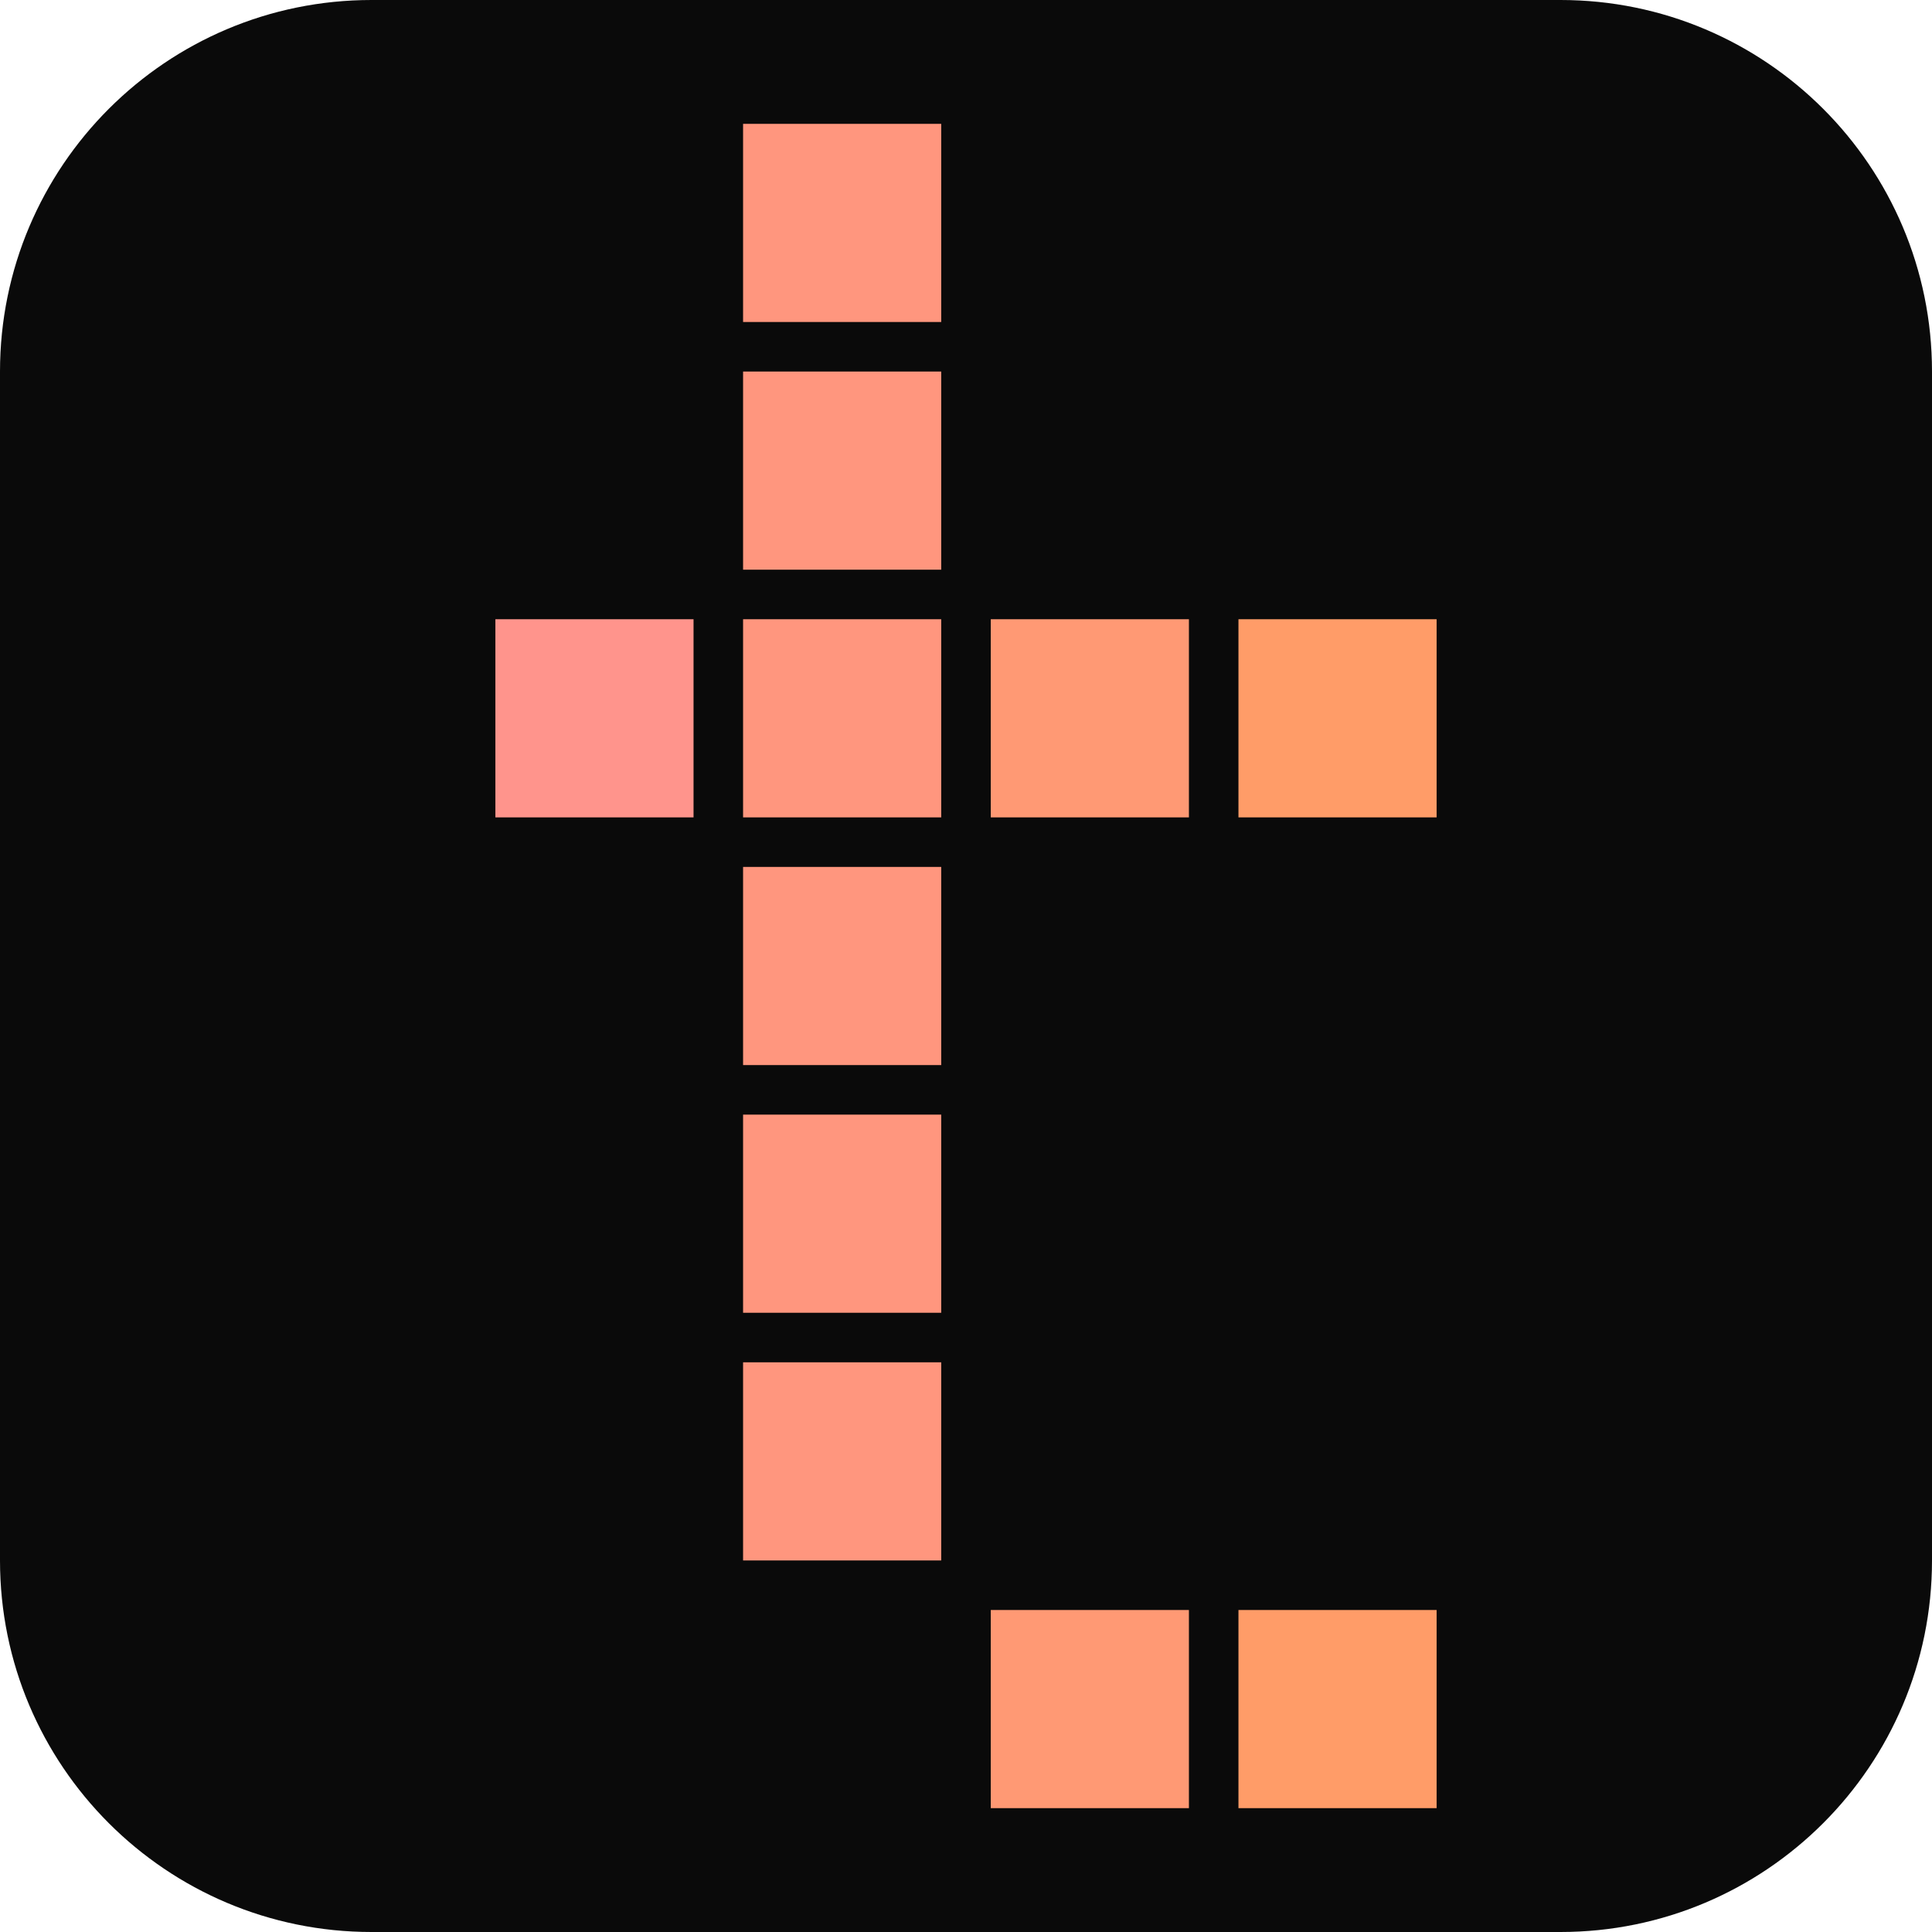
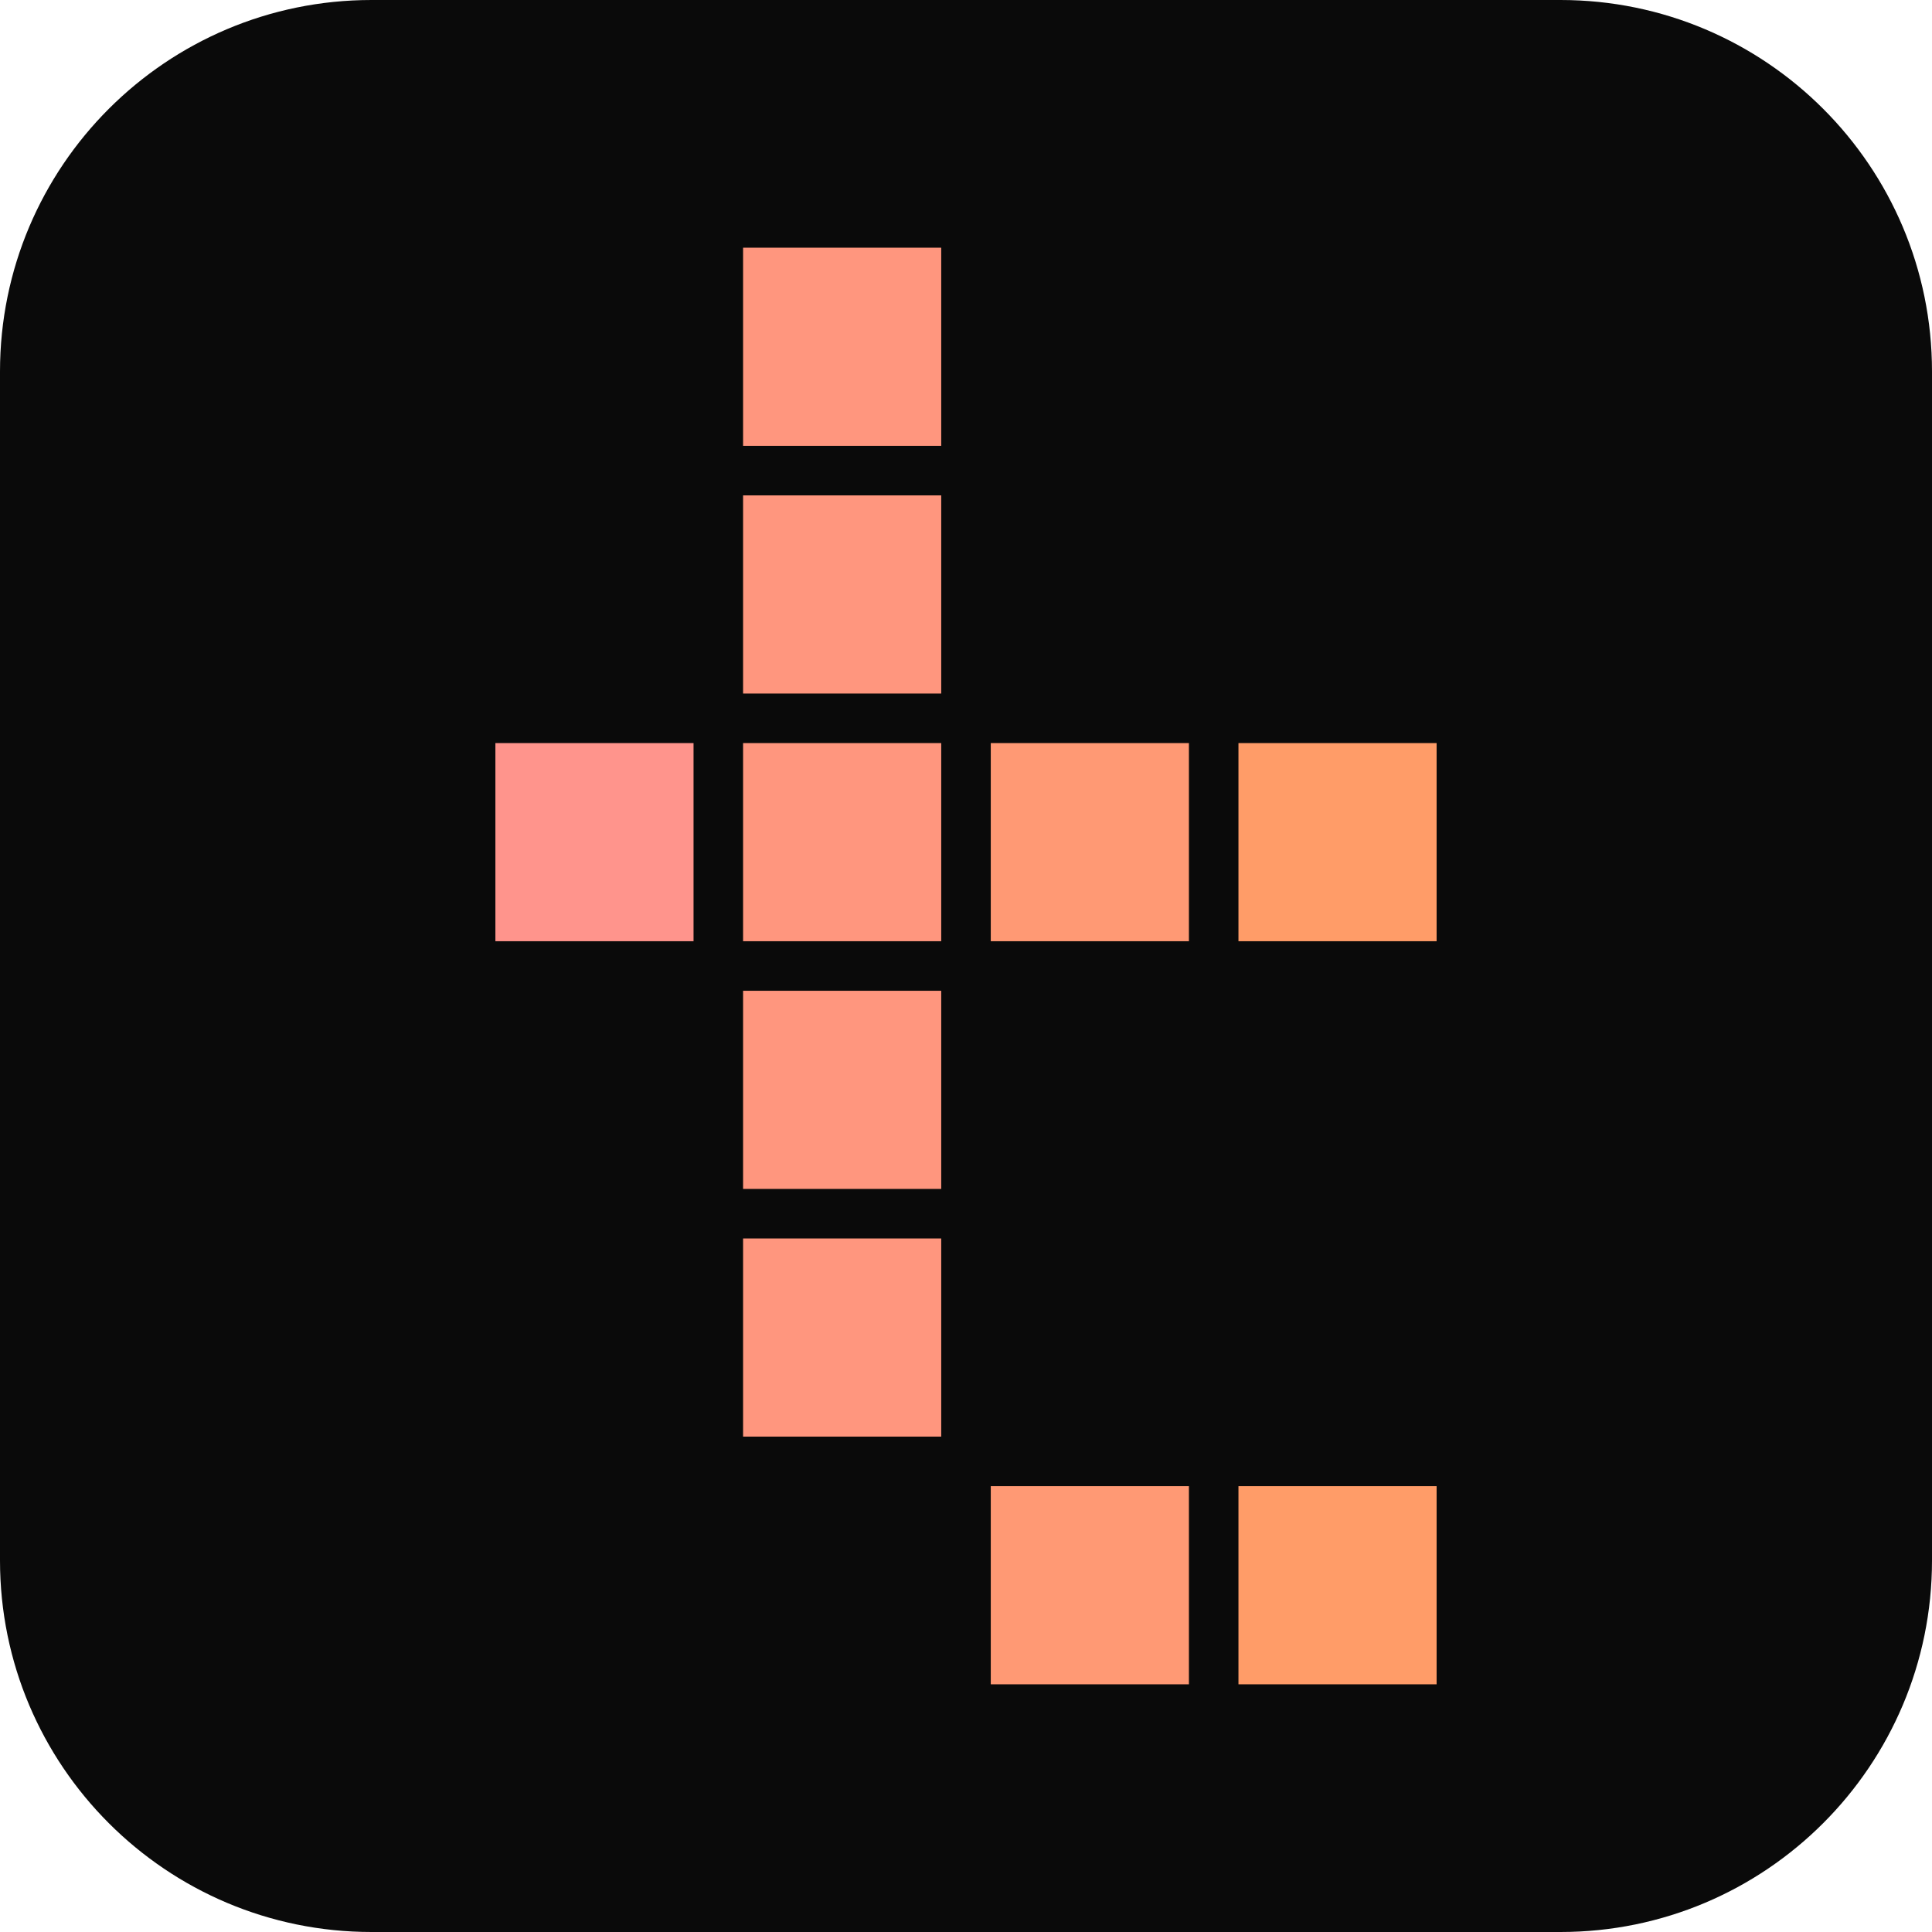
<svg xmlns="http://www.w3.org/2000/svg" viewBox="0 0 78 78">
  <rect width="78" height="78" rx="15" fill="#0a0a0a" />
-   <rect x="30" y="5" width="8" height="8" fill="#ff967e" />
-   <rect x="30" y="15" width="8" height="8" fill="#ff967e" />
-   <rect x="20" y="25" width="8" height="8" fill="#ff948c" />
-   <rect x="30" y="25" width="8" height="8" fill="#ff967e" />
-   <rect x="40" y="25" width="8" height="8" fill="#ff9974" />
-   <rect x="50" y="25" width="8" height="8" fill="#ff9c68" />
-   <rect x="30" y="35" width="8" height="8" fill="#ff967e" />
-   <rect x="30" y="45" width="8" height="8" fill="#ff967e" />
-   <rect x="30" y="55" width="8" height="8" fill="#ff967e" />
-   <rect x="40" y="65" width="8" height="8" fill="#ff9974" />
-   <rect x="50" y="65" width="8" height="8" fill="#ff9c68" />
+   <rect x="30" y="10" width="8" height="8" fill="#ff967e" />
+   <rect x="30" y="20" width="8" height="8" fill="#ff967e" />
+   <rect x="20" y="30" width="8" height="8" fill="#ff948c" />
+   <rect x="30" y="30" width="8" height="8" fill="#ff967e" />
+   <rect x="40" y="30" width="8" height="8" fill="#ff9974" />
+   <rect x="50" y="30" width="8" height="8" fill="#ff9c68" />
+   <rect x="30" y="40" width="8" height="8" fill="#ff967e" />
+   <rect x="30" y="50" width="8" height="8" fill="#ff967e" />
+   <rect x="40" y="60" width="8" height="8" fill="#ff9974" />
+   <rect x="50" y="60" width="8" height="8" fill="#ff9c68" />
</svg>
